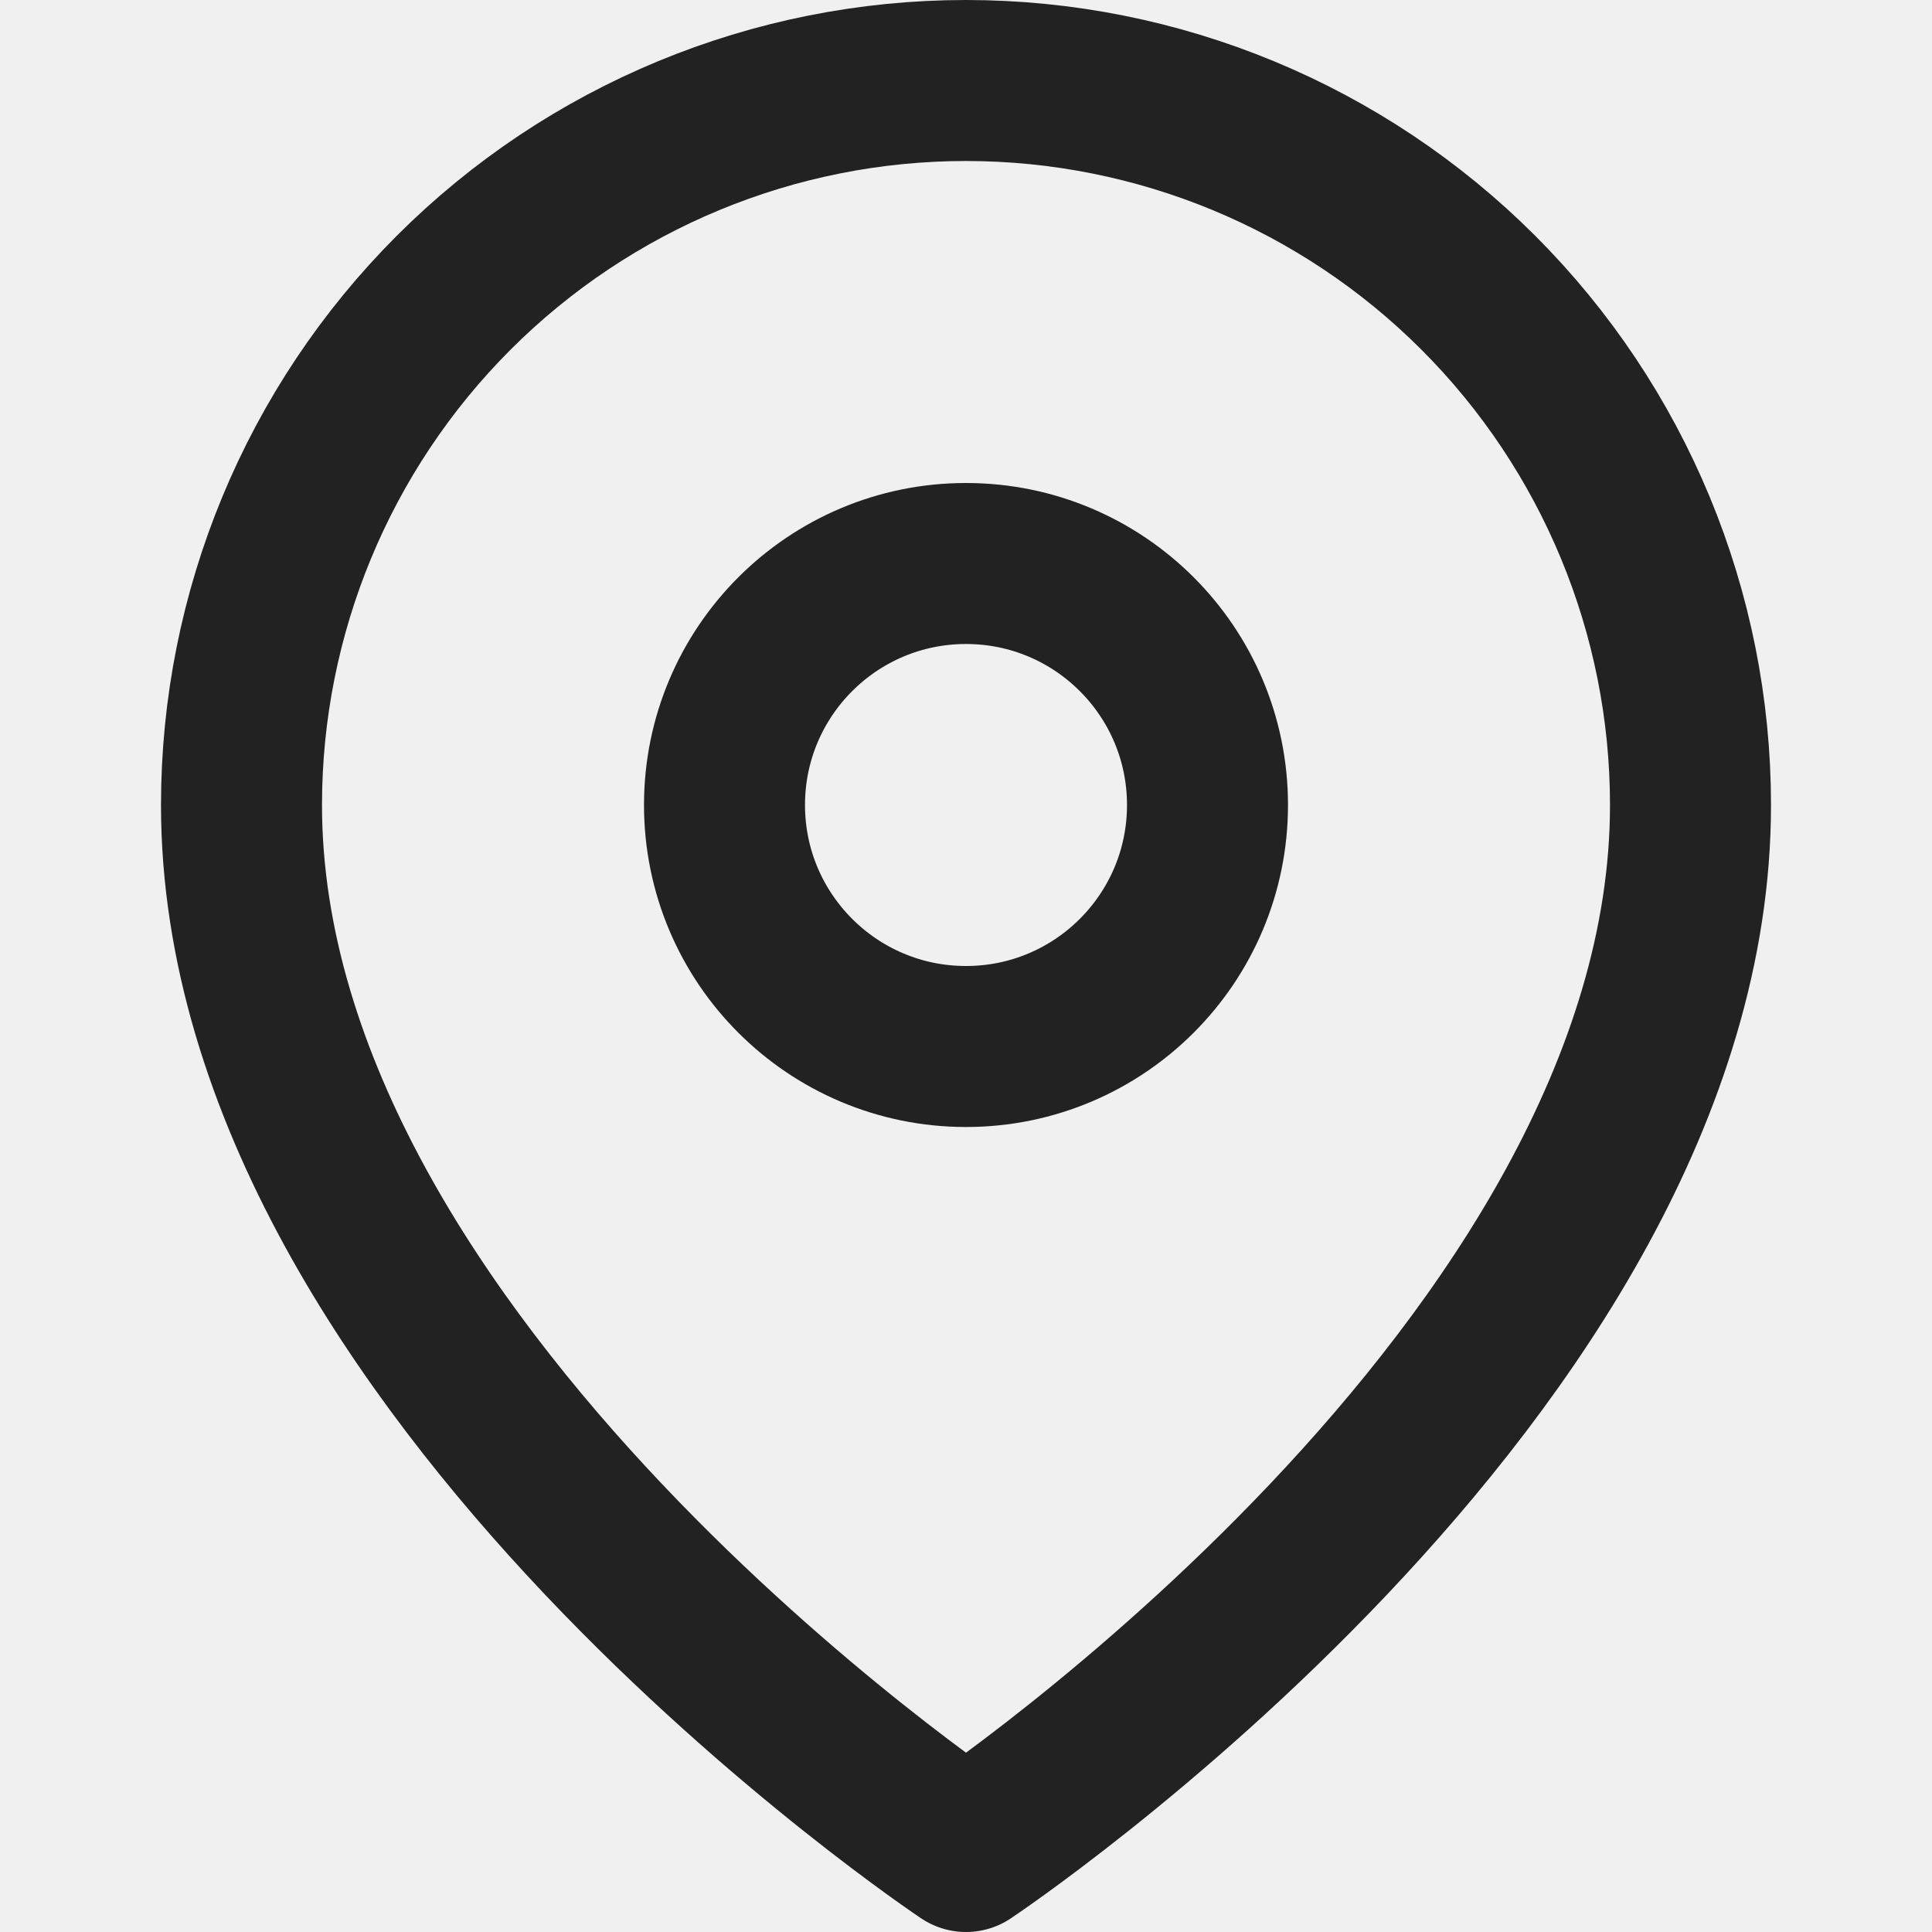
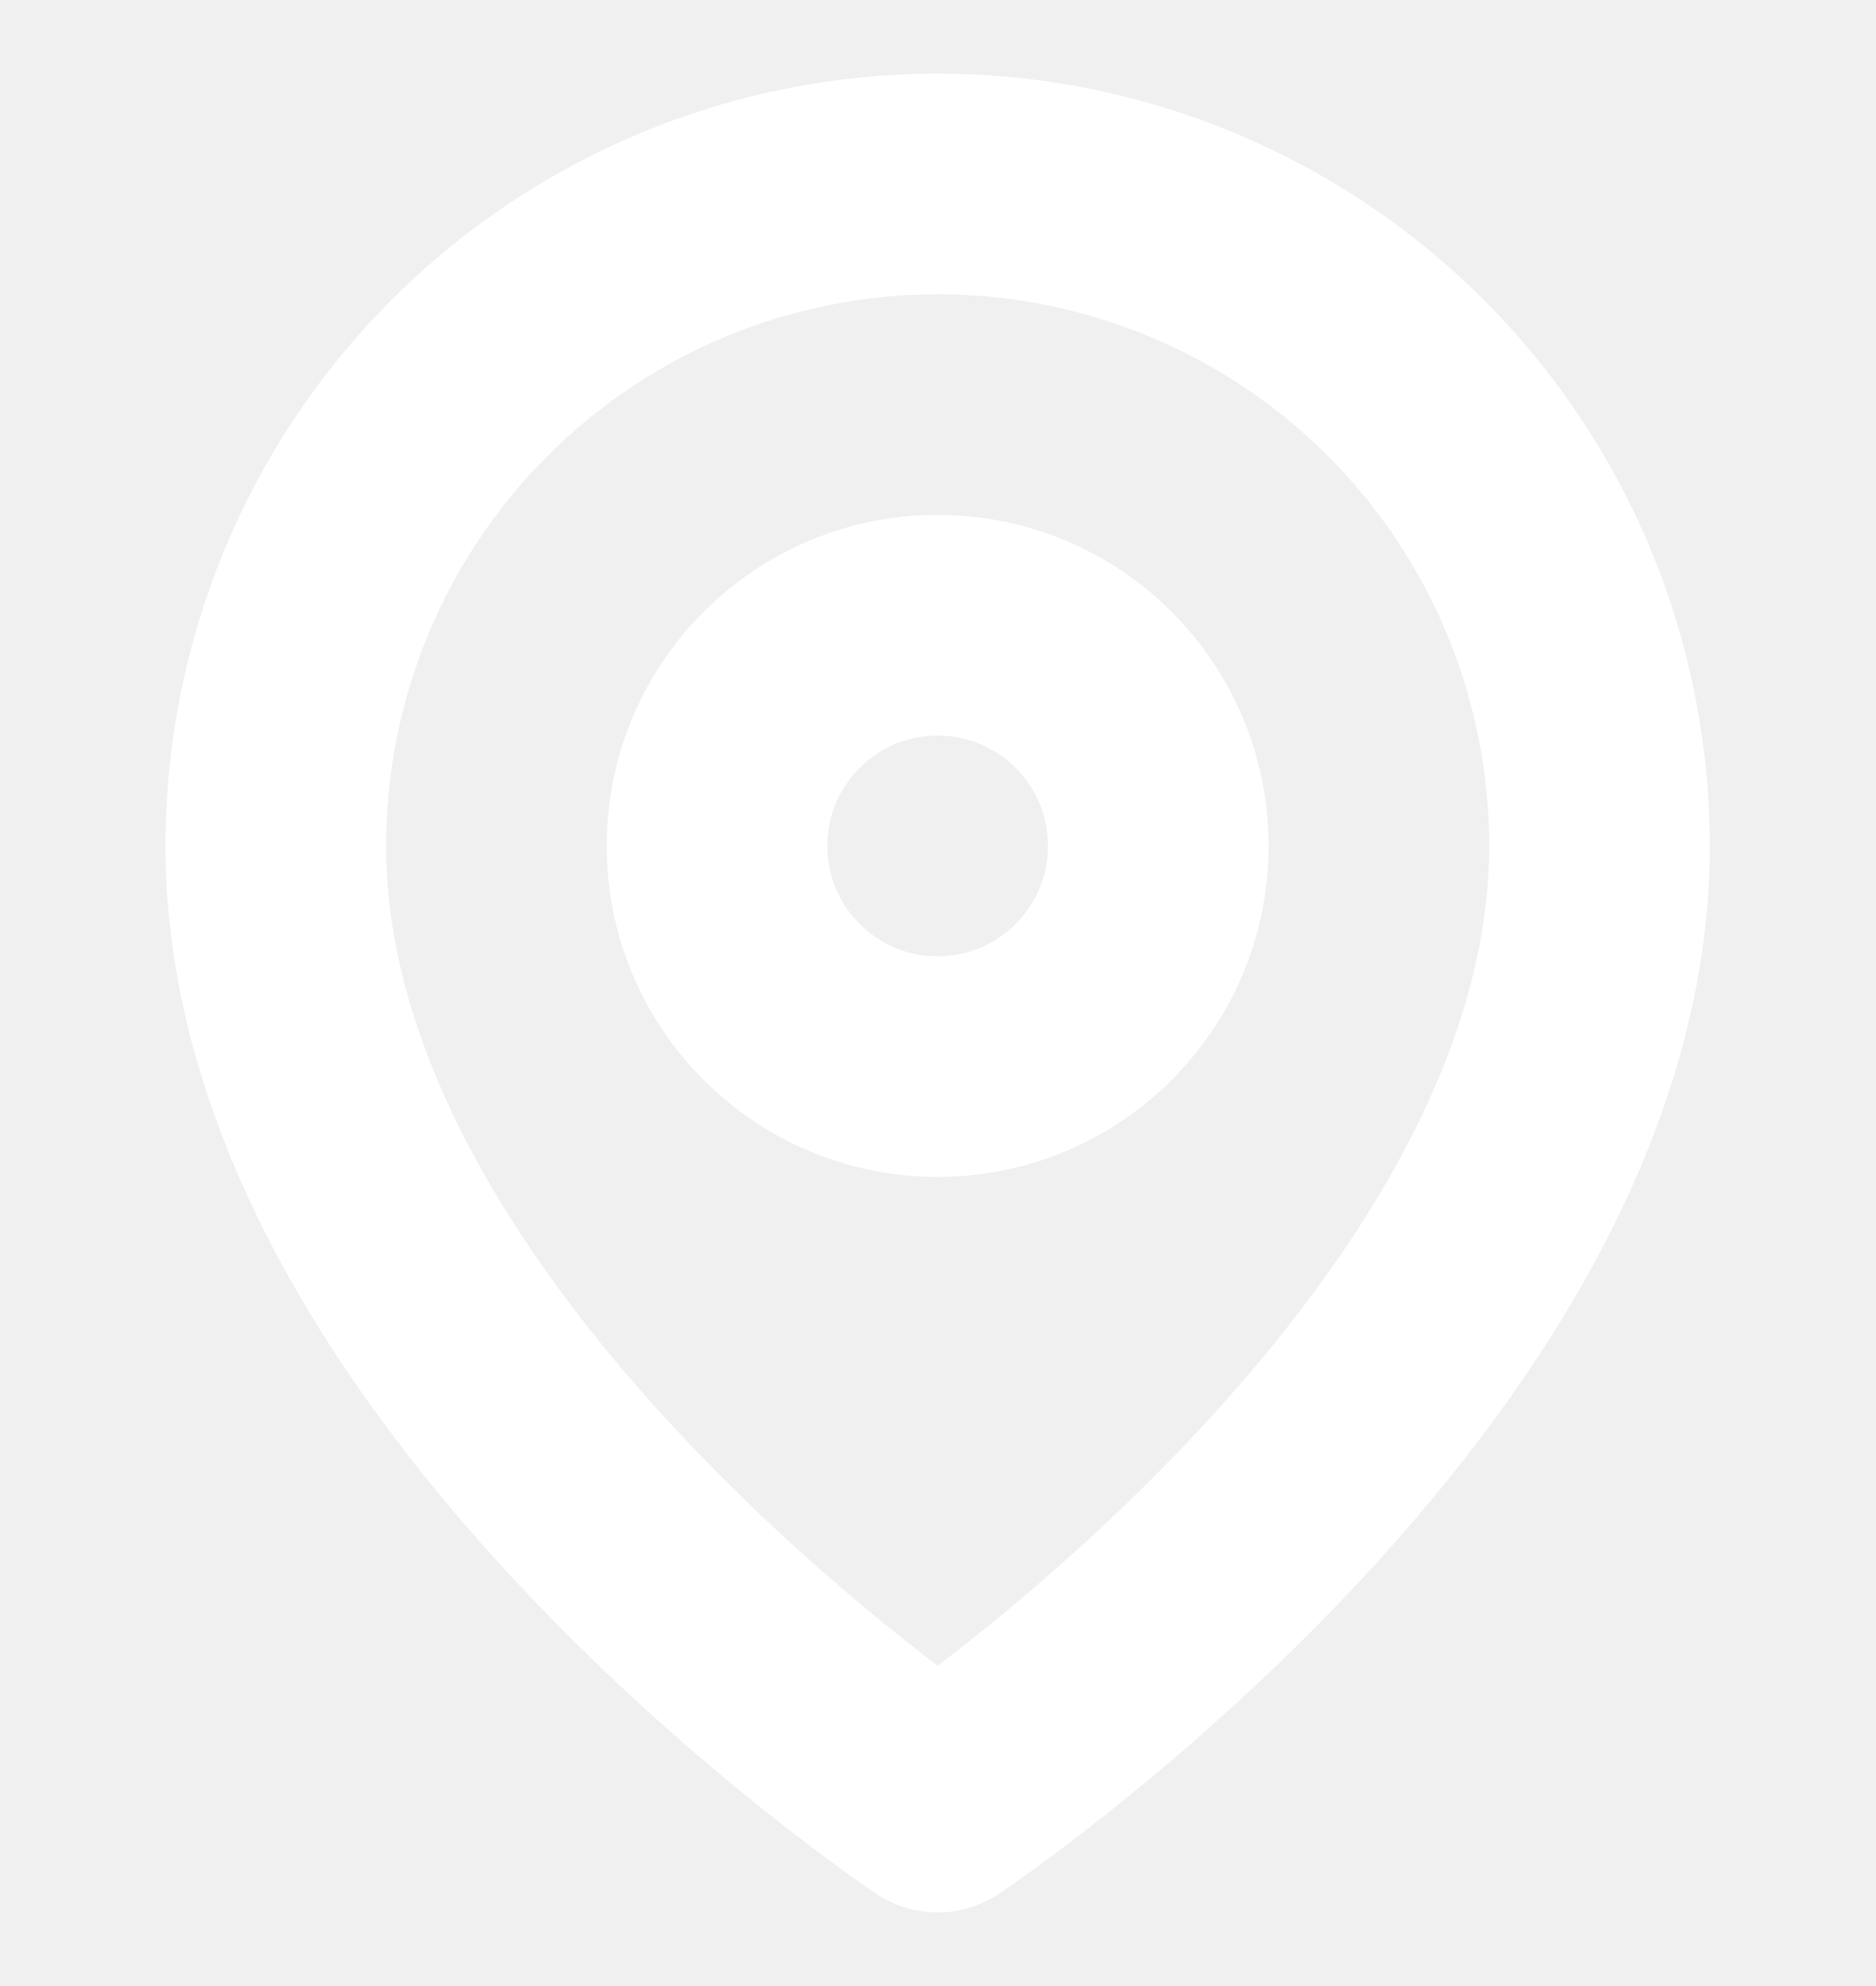
- <svg xmlns="http://www.w3.org/2000/svg" width="24" height="24" viewBox="0 0 24 24" fill="none">
-   <path d="M21 10C21 17 12 23 12 23C12 23 3 17 3 10C3 7.613 3.948 5.324 5.636 3.636C7.324 1.948 9.613 1 12 1C14.387 1 16.676 1.948 18.364 3.636C20.052 5.324 21 7.613 21 10Z" stroke="#222222" stroke-width="2" stroke-linecap="round" stroke-linejoin="round" />
-   <path d="M12 13C13.657 13 15 11.657 15 10C15 8.343 13.657 7 12 7C10.343 7 9 8.343 9 10C9 11.657 10.343 13 12 13Z" stroke="#222222" stroke-width="2" stroke-linecap="round" stroke-linejoin="round" />
+ <svg xmlns="http://www.w3.org/2000/svg" width="17" height="18" viewBox="0 0 17 18" fill="none">
+   <path d="M14.5 7.667C14.5 12.333 8.5 16.333 8.5 16.333C8.5 16.333 2.5 12.333 2.5 7.667C2.5 6.075 3.132 4.549 4.257 3.424C5.383 2.299 6.909 1.667 8.5 1.667C10.091 1.667 11.617 2.299 12.743 3.424C13.868 4.549 14.5 6.075 14.5 7.667Z" stroke="white" stroke-width="2" stroke-linecap="round" stroke-linejoin="round" />
+   <path d="M8.5 9.667C9.605 9.667 10.5 8.771 10.5 7.667C10.5 6.562 9.605 5.667 8.5 5.667C7.395 5.667 6.5 6.562 6.5 7.667C6.5 8.771 7.395 9.667 8.5 9.667Z" stroke="white" stroke-width="2" stroke-linecap="round" stroke-linejoin="round" />
</svg>
